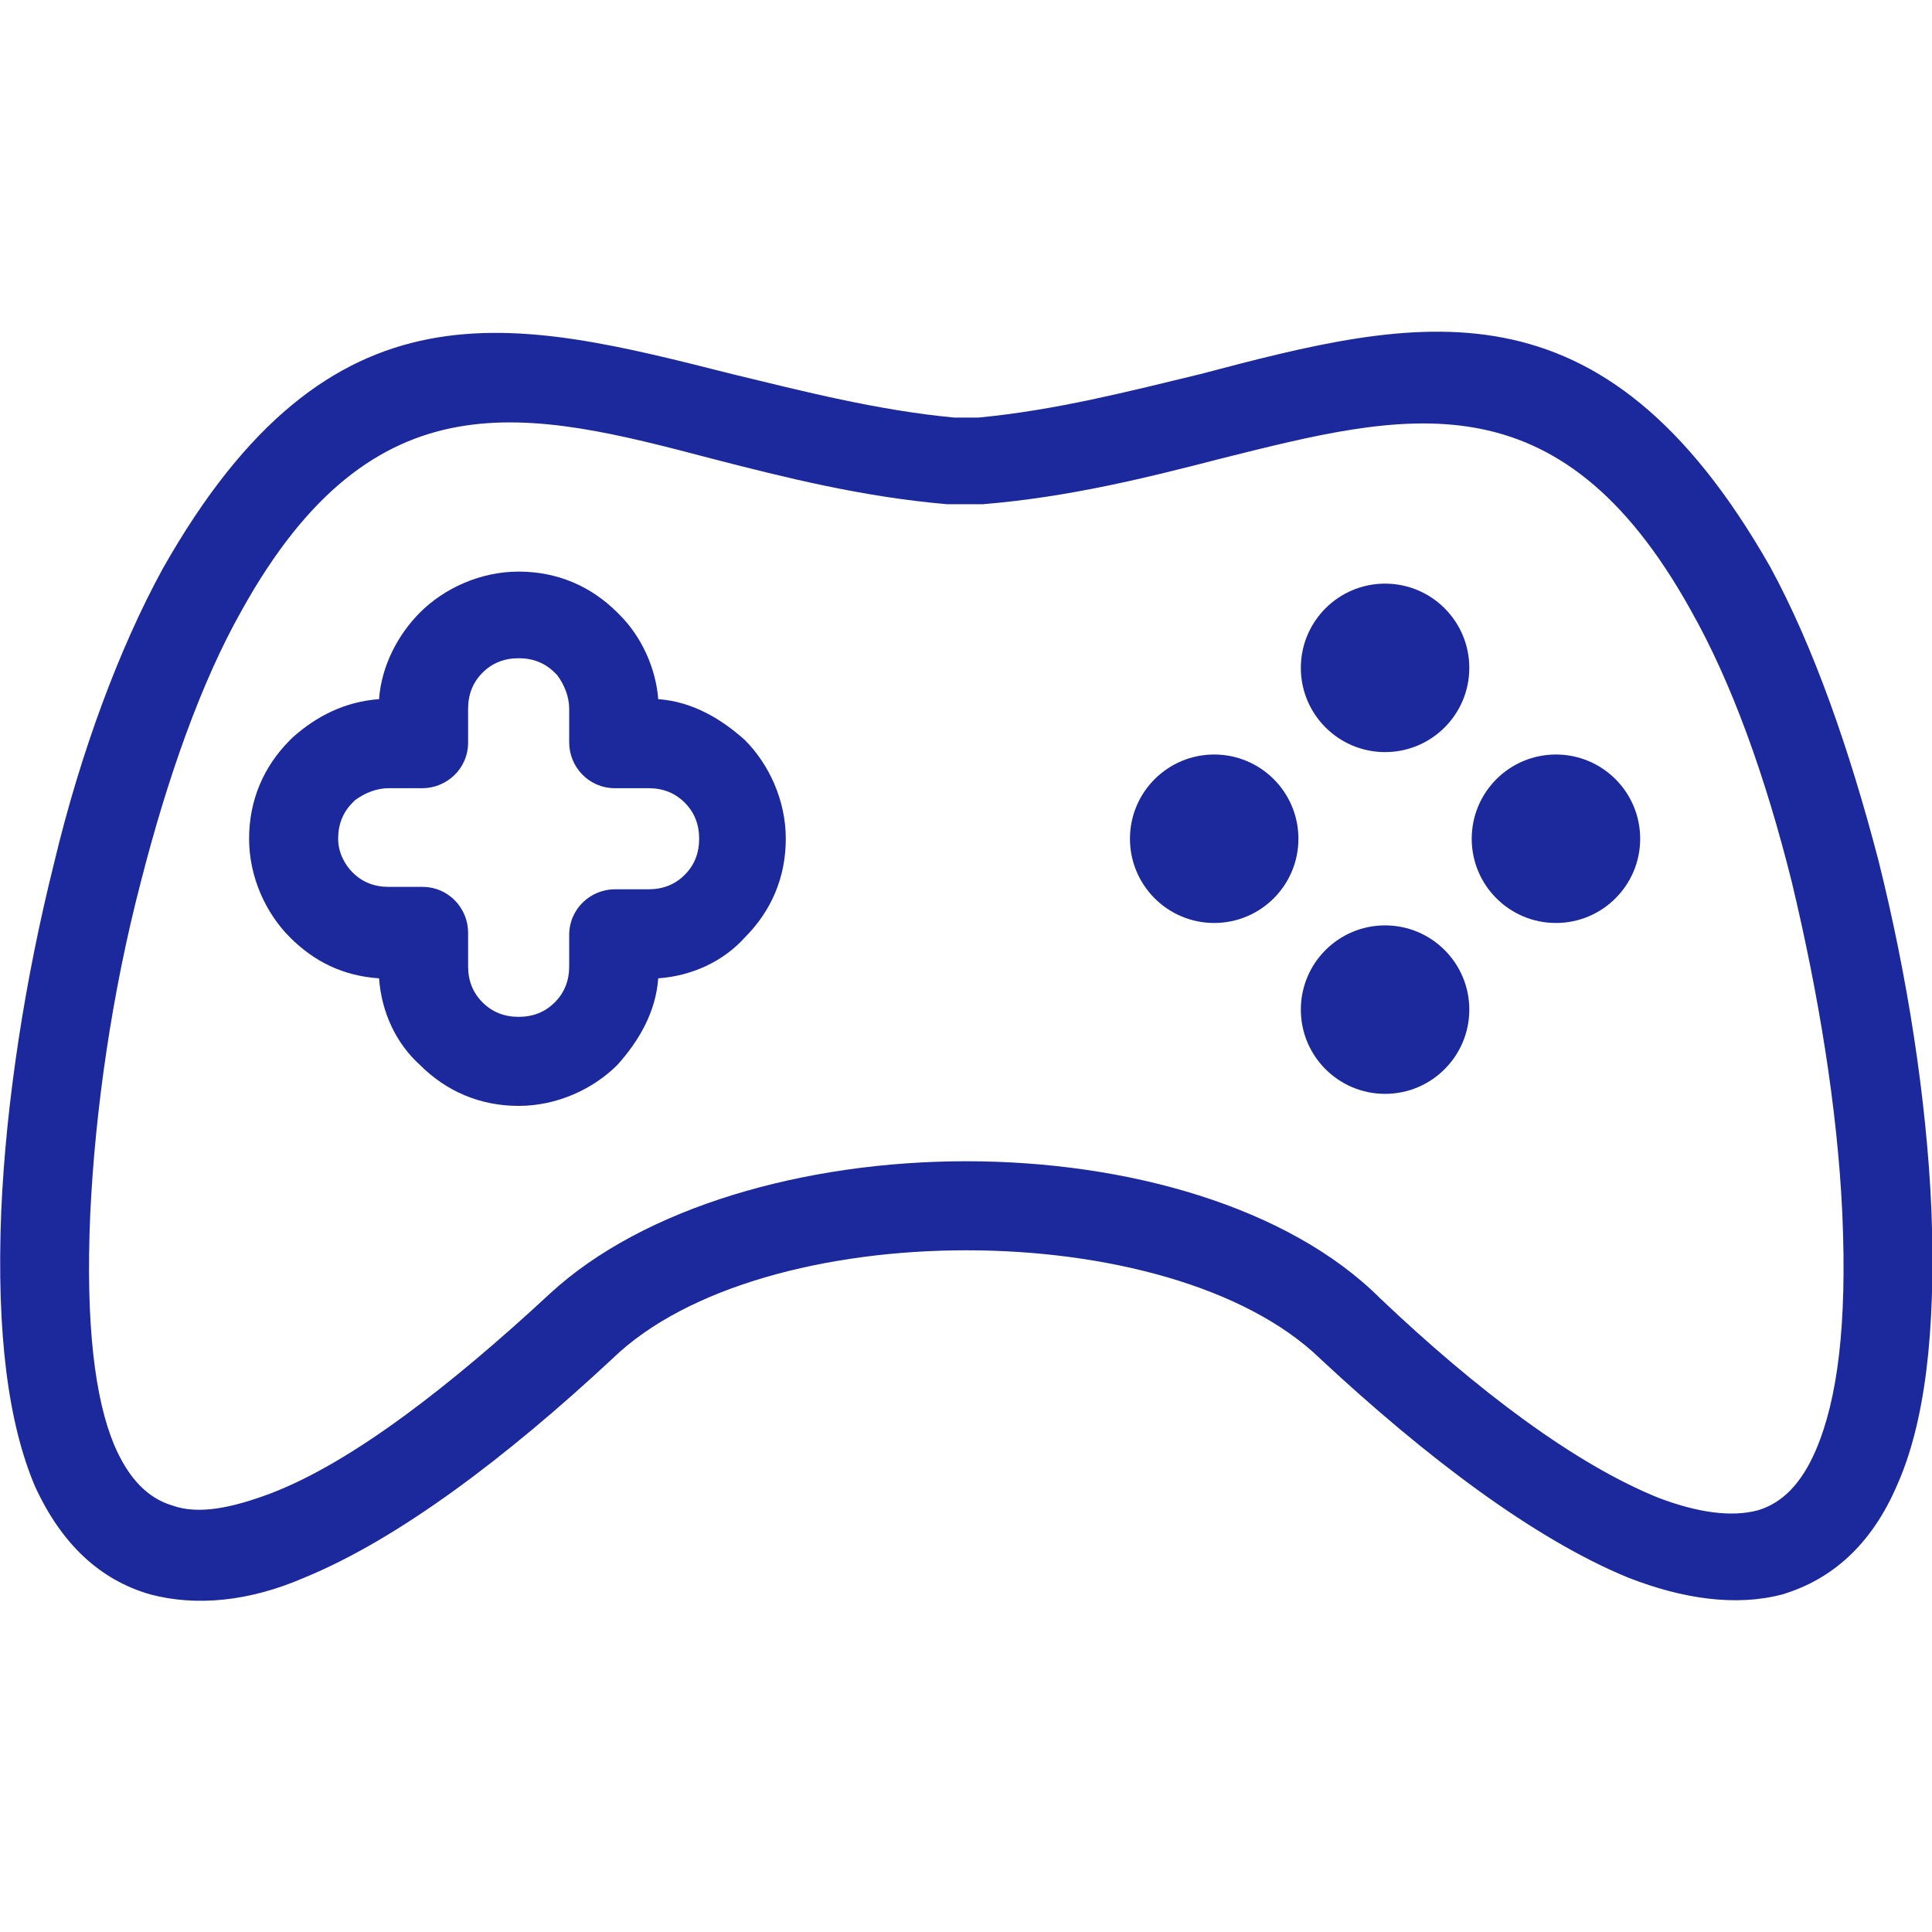
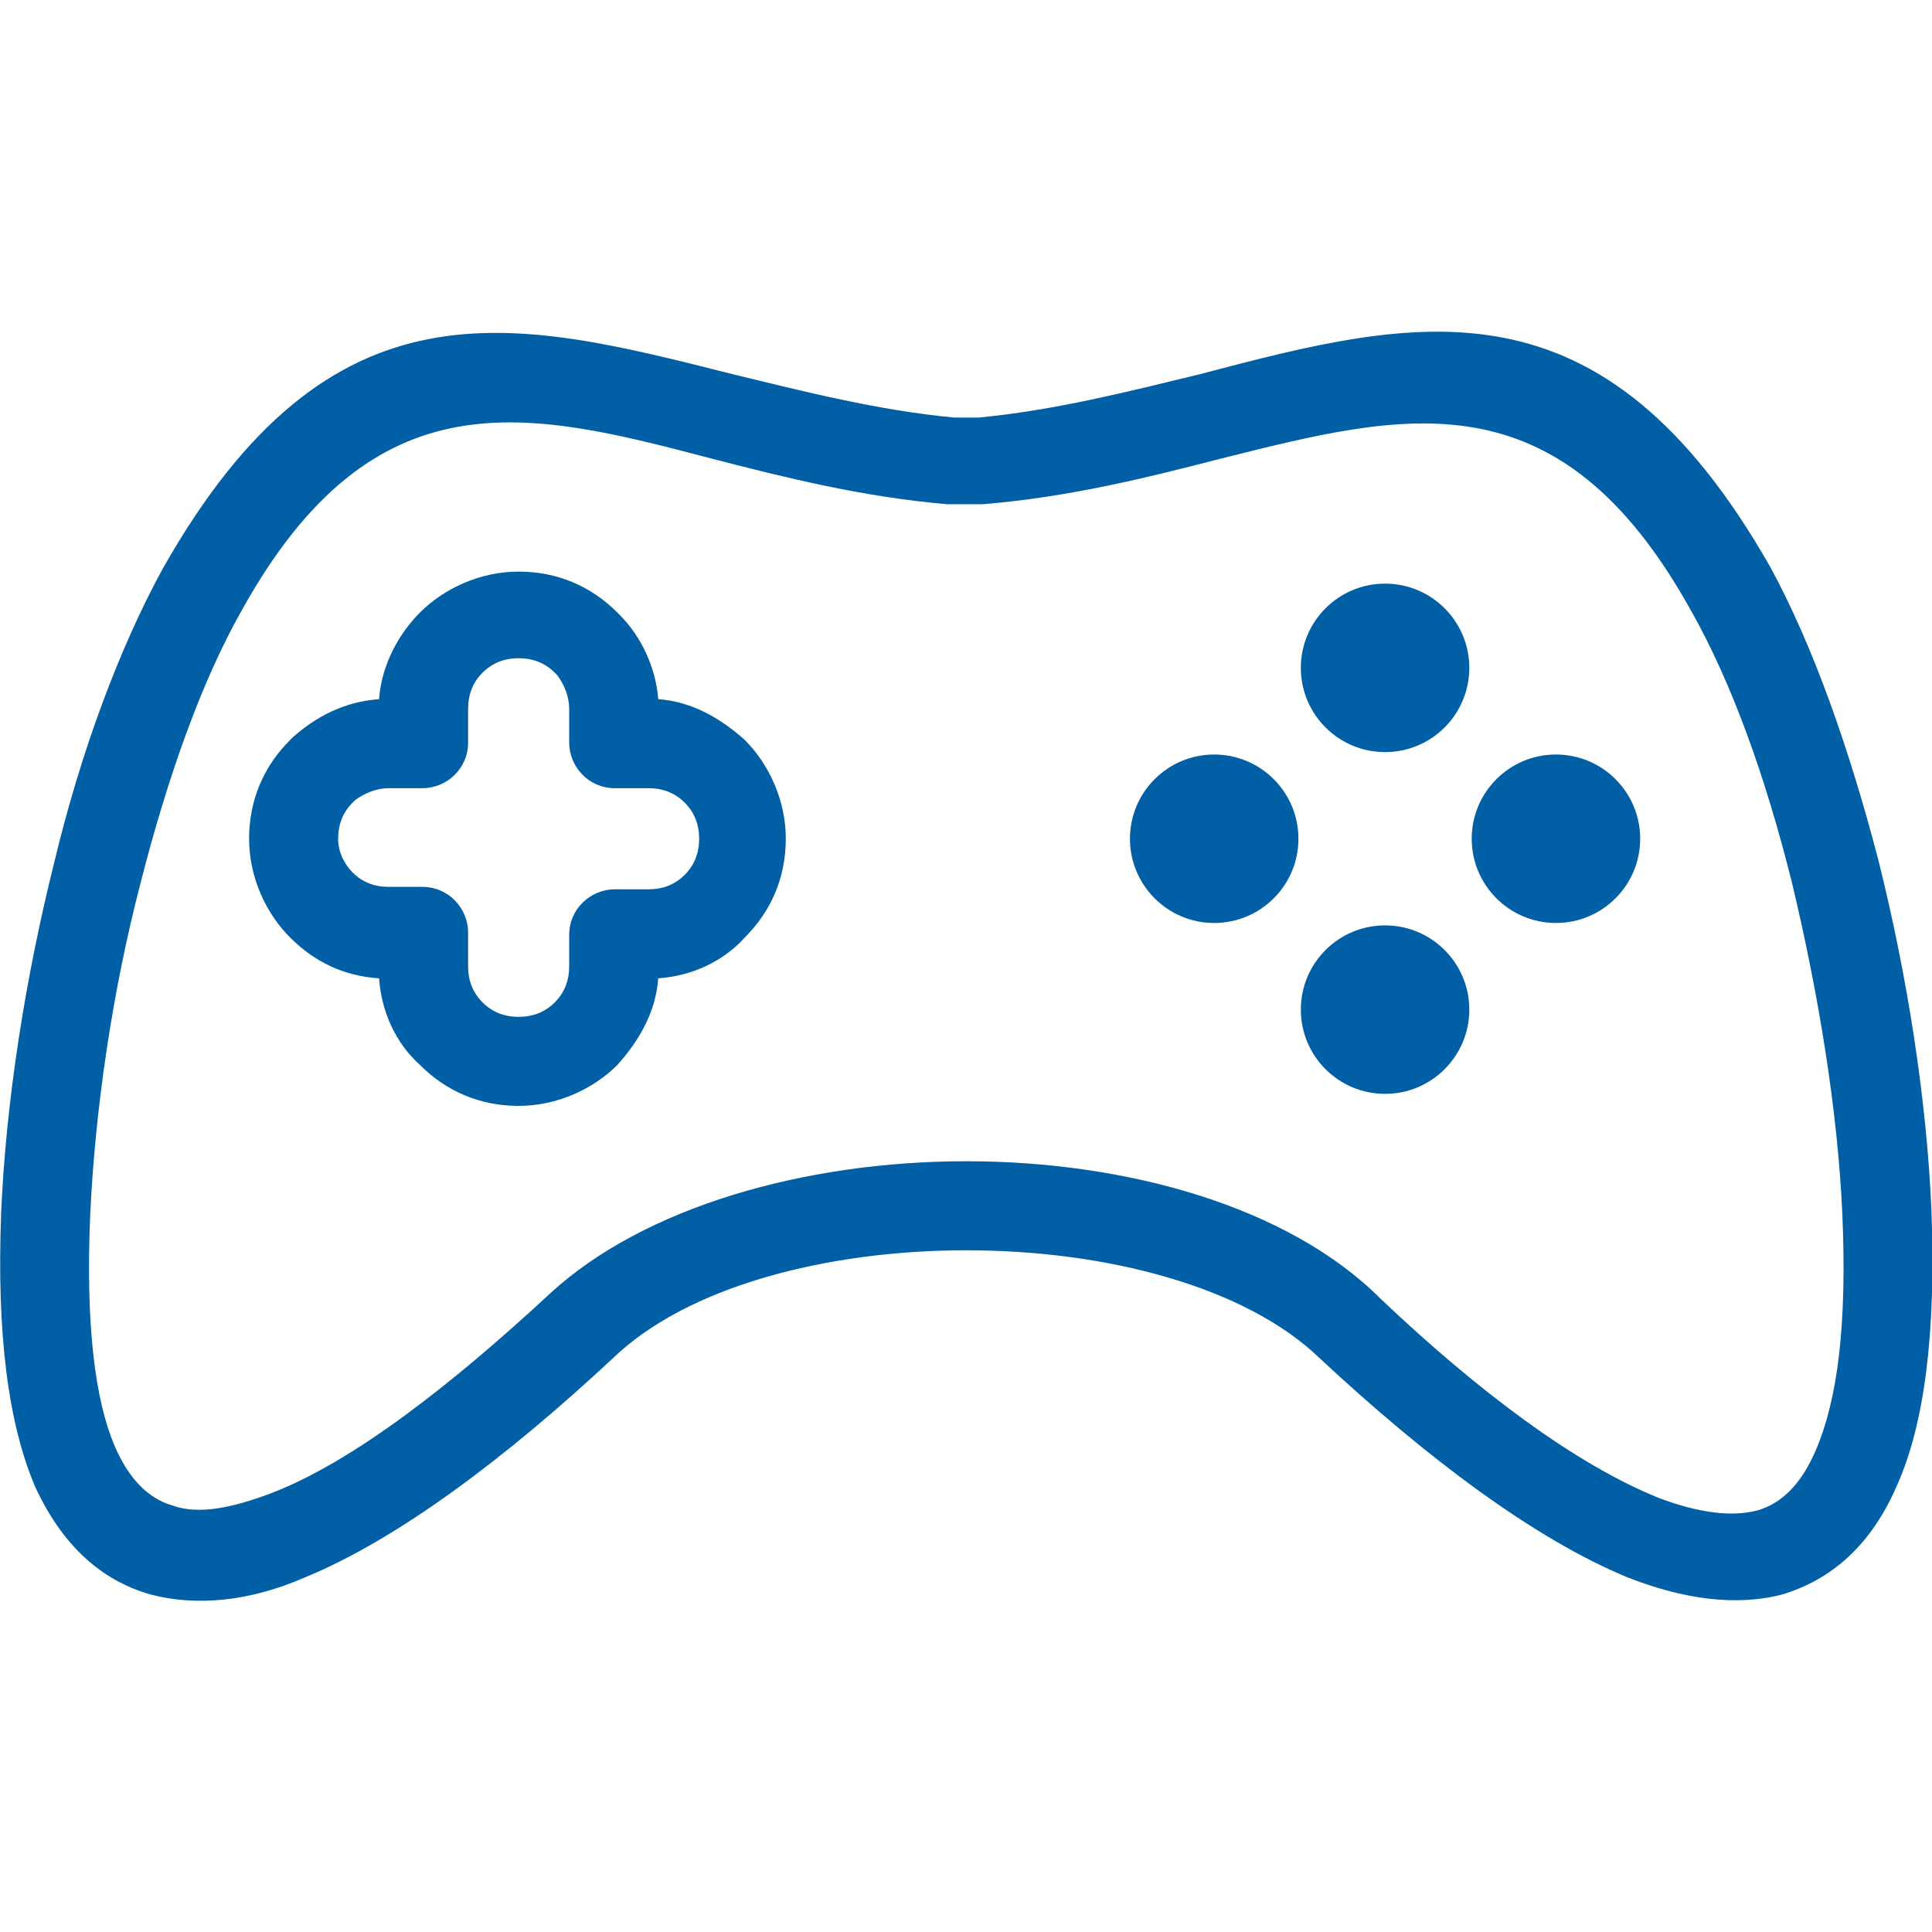
<svg xmlns="http://www.w3.org/2000/svg" version="1.1" id="Capa_1" x="0px" y="0px" viewBox="0 0 321.1 321.1" style="enable-background:new 0 0 321.1 321.1;" xml:space="preserve">
  <style type="text/css">
- 	.st0{fill:#1C299C;}
+ 	.st0{fill:#005FA5;}
</style>
  <g>
    <g>
      <path class="st0" d="M321,201c-0.8-18.4-4-38.8-8.8-58c-4.8-18.4-10.8-35.6-18-48.8c-28-49.2-58.4-41.6-94.8-32    c-11.6,2.8-24,6-36.8,7.2h-4c-12.8-1.2-25.2-4.4-36.8-7.2C85.4,53,55,45,27,94.6c-7.2,13.2-13.6,30.4-18,48.8    c-4.8,19.2-8,39.6-8.8,58c-0.8,20.4,1.2,35.2,5.6,45.6c4.4,9.6,10.8,15.6,19.2,18c7.6,2,16.4,1.2,25.6-2.8    c15.6-6.4,33.6-20,51.2-36.4c12.4-12,35.6-18,58.8-18s46.4,6,58.8,18c17.6,16.4,35.6,30,51.2,36.4c9.2,3.6,18,4.8,25.6,2.8    c8-2.4,14.8-8,19.2-18.4C319.8,236.6,321.8,221.8,321,201z M301.8,241c-2.4,5.6-5.6,8.8-9.6,10c-4.4,1.2-10,0.4-16.4-2    c-14-5.6-30.4-18-46.4-33.2c-15.2-15.2-42-22.8-68.8-22.8s-53.6,7.6-69.2,22C75,230.2,58.6,243,45,248.2c-6.4,2.4-12,3.6-16.4,2    c-4-1.2-7.2-4.4-9.6-10c-3.2-7.6-4.8-20-4-38.4c0.8-17.2,3.6-36.8,8.4-55.2c4.4-17.2,10-33.2,16.8-45.2c22-39.6,47.6-33.2,78-25.2    c12.4,3.2,25.2,6.4,39.2,7.6c0.4,0,0.4,0,0.8,0h4.4c0.4,0,0.4,0,0.8,0c14.4-1.2,27.2-4.4,39.6-7.6c30.4-7.6,56-14.4,78,25.2    c6.8,12,12.4,27.6,16.8,45.2c4.4,18.4,7.6,37.6,8.4,55.2C307,220.2,305.4,232.6,301.8,241z" />
    </g>
  </g>
  <g>
    <g>
      <path class="st0" d="M123.8,123c-4-3.6-8.8-6.4-14.4-6.8c-0.4-5.2-2.8-10.4-6.4-14l-0.4-0.4c-4.4-4.4-10-6.8-16.4-6.8    s-12.4,2.8-16.4,6.8c-3.6,3.6-6.4,8.8-6.8,14.4c-5.6,0.4-10.4,2.8-14.4,6.4l-0.4,0.4c-4.4,4.4-6.8,10-6.8,16.4s2.8,12.4,6.8,16.4    s8.8,6.4,14.8,6.8c0.4,5.6,2.8,10.8,6.8,14.4c4.4,4.4,10,6.8,16.4,6.8s12.4-2.8,16.4-6.8c3.6-4,6.4-8.8,6.8-14.4    c5.6-0.4,10.8-2.8,14.4-6.8c4.4-4.4,6.8-10,6.8-16.4S127.8,127,123.8,123z M113.8,145.4c-1.6,1.6-3.6,2.4-6,2.4h-5.6    c-4,0-7.6,3.2-7.6,7.6v5.2c0,2.4-0.8,4.4-2.4,6s-3.6,2.4-6,2.4s-4.4-0.8-6-2.4c-1.6-1.6-2.4-3.6-2.4-6V155c0-4-3.2-7.6-7.6-7.6    h-5.6c-2.4,0-4.4-0.8-6-2.4c-1.2-1.2-2.4-3.2-2.4-5.6c0-2.4,0.8-4.4,2.4-6c0,0,0,0,0.4-0.4c1.6-1.2,3.6-2,5.6-2h5.6    c4,0,7.6-3.2,7.6-7.6v-5.6c0-2.4,0.8-4.4,2.4-6s3.6-2.4,6-2.4s4.4,0.8,6,2.4c0,0,0,0,0.4,0.4c1.2,1.6,2,3.6,2,5.6v5.6    c0,4,3.2,7.6,7.6,7.6h5.6c2.4,0,4.4,0.8,6,2.4c1.6,1.6,2.4,3.6,2.4,6C116.2,141.8,115.4,143.8,113.8,145.4z" />
    </g>
  </g>
  <g>
    <g>
      <circle class="st0" cx="230.2" cy="111" r="14" />
    </g>
  </g>
  <g>
    <g>
      <circle class="st0" cx="230.2" cy="167.8" r="14" />
    </g>
  </g>
  <g>
    <g>
      <circle class="st0" cx="201.8" cy="139.4" r="14" />
    </g>
  </g>
  <g>
    <g>
      <circle class="st0" cx="258.6" cy="139.4" r="14" />
    </g>
  </g>
</svg>
